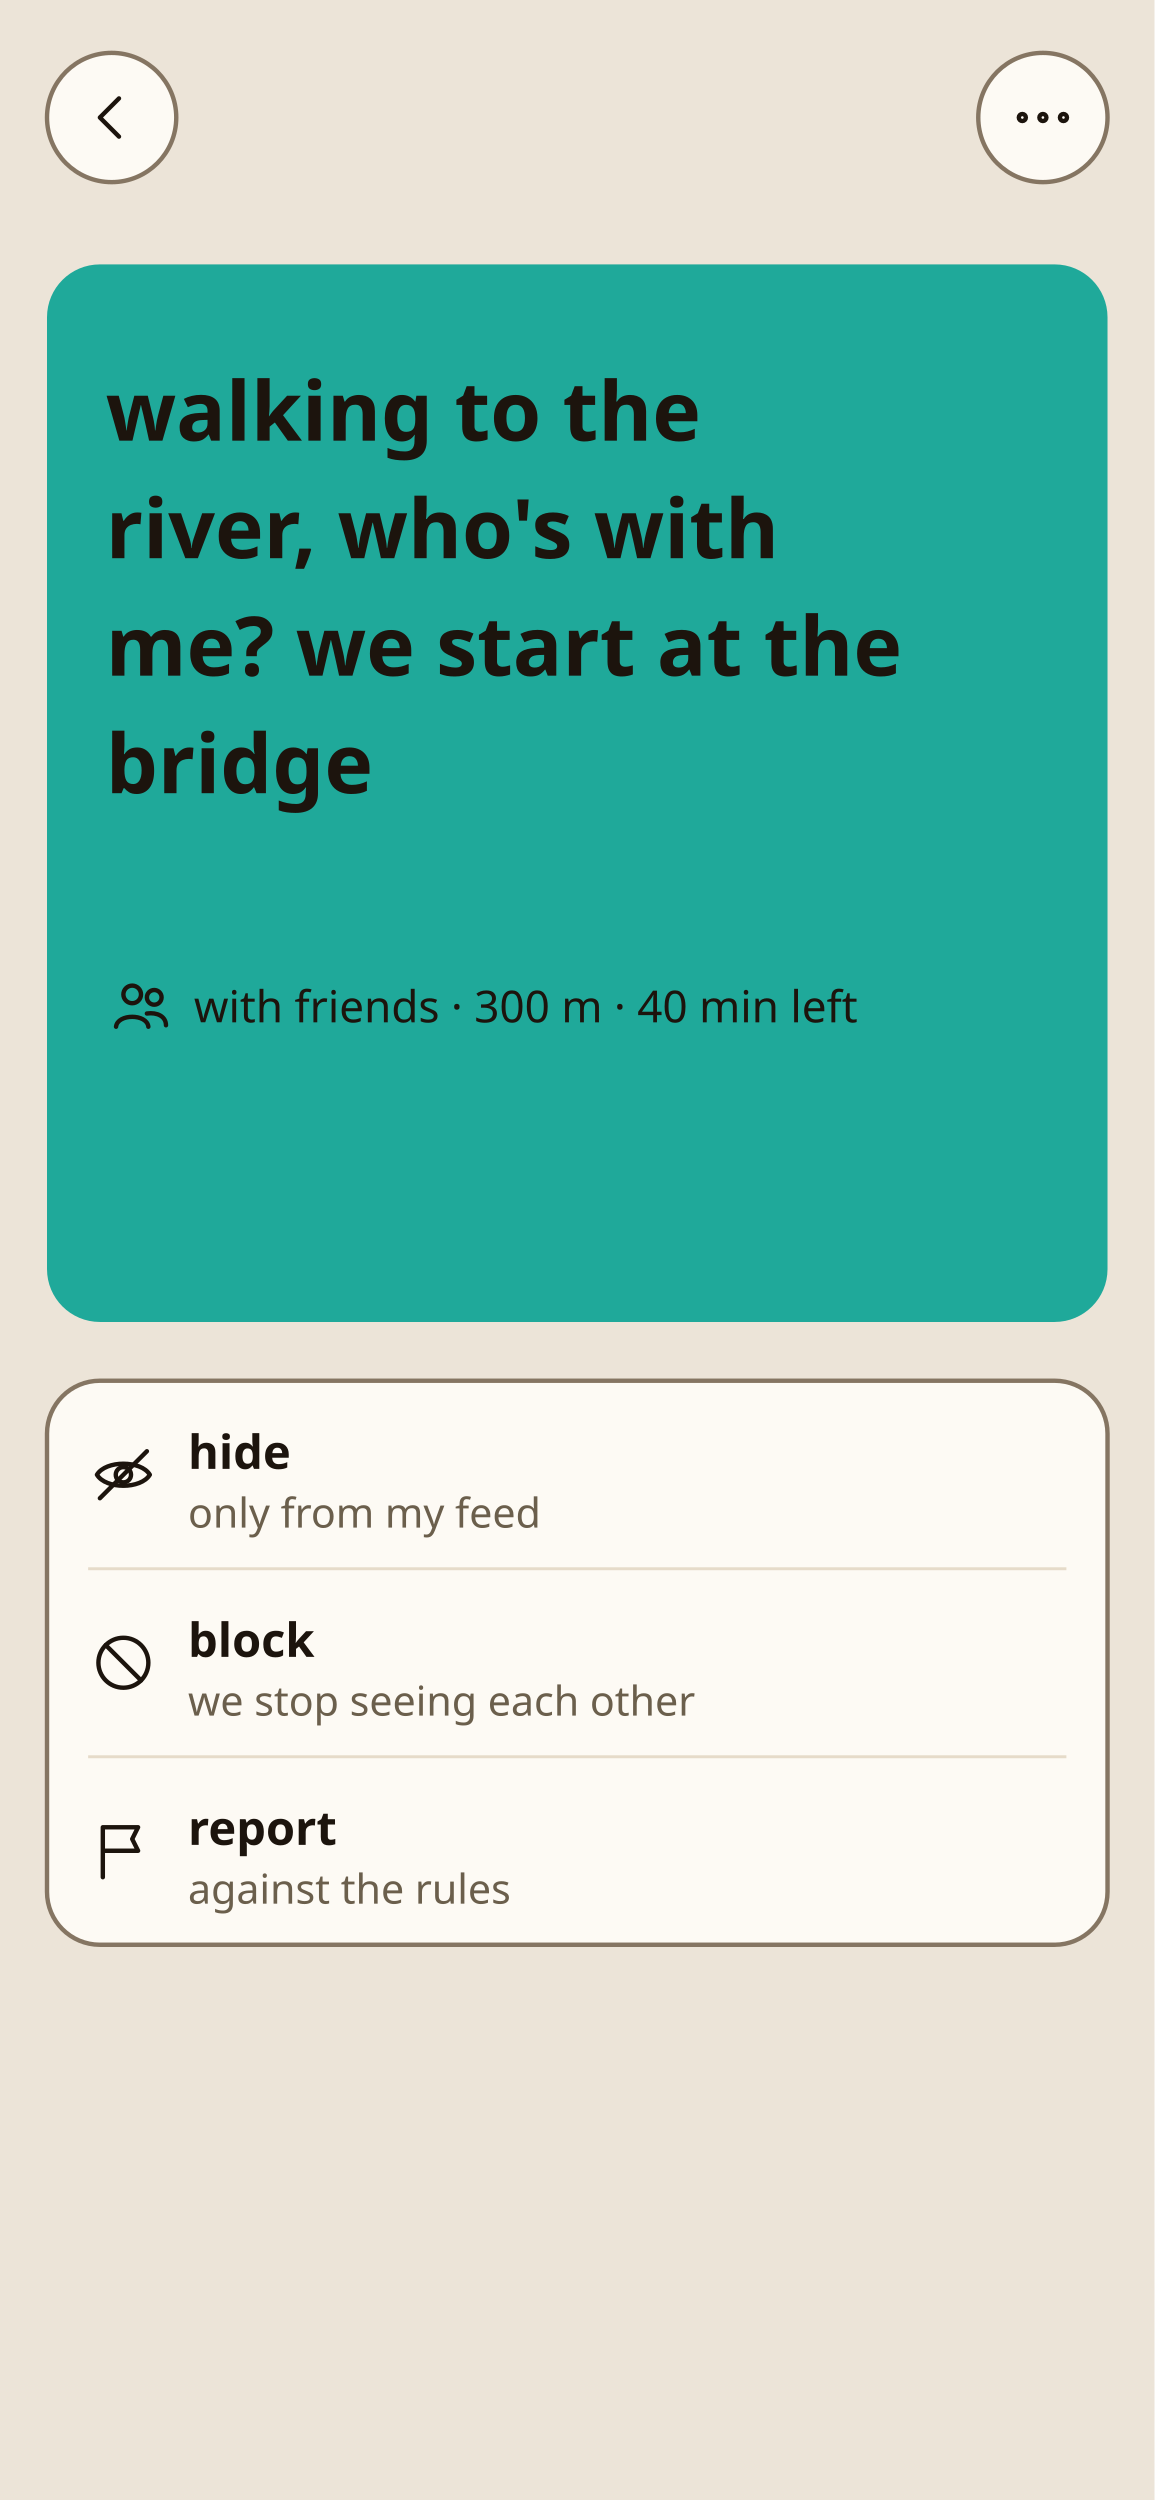
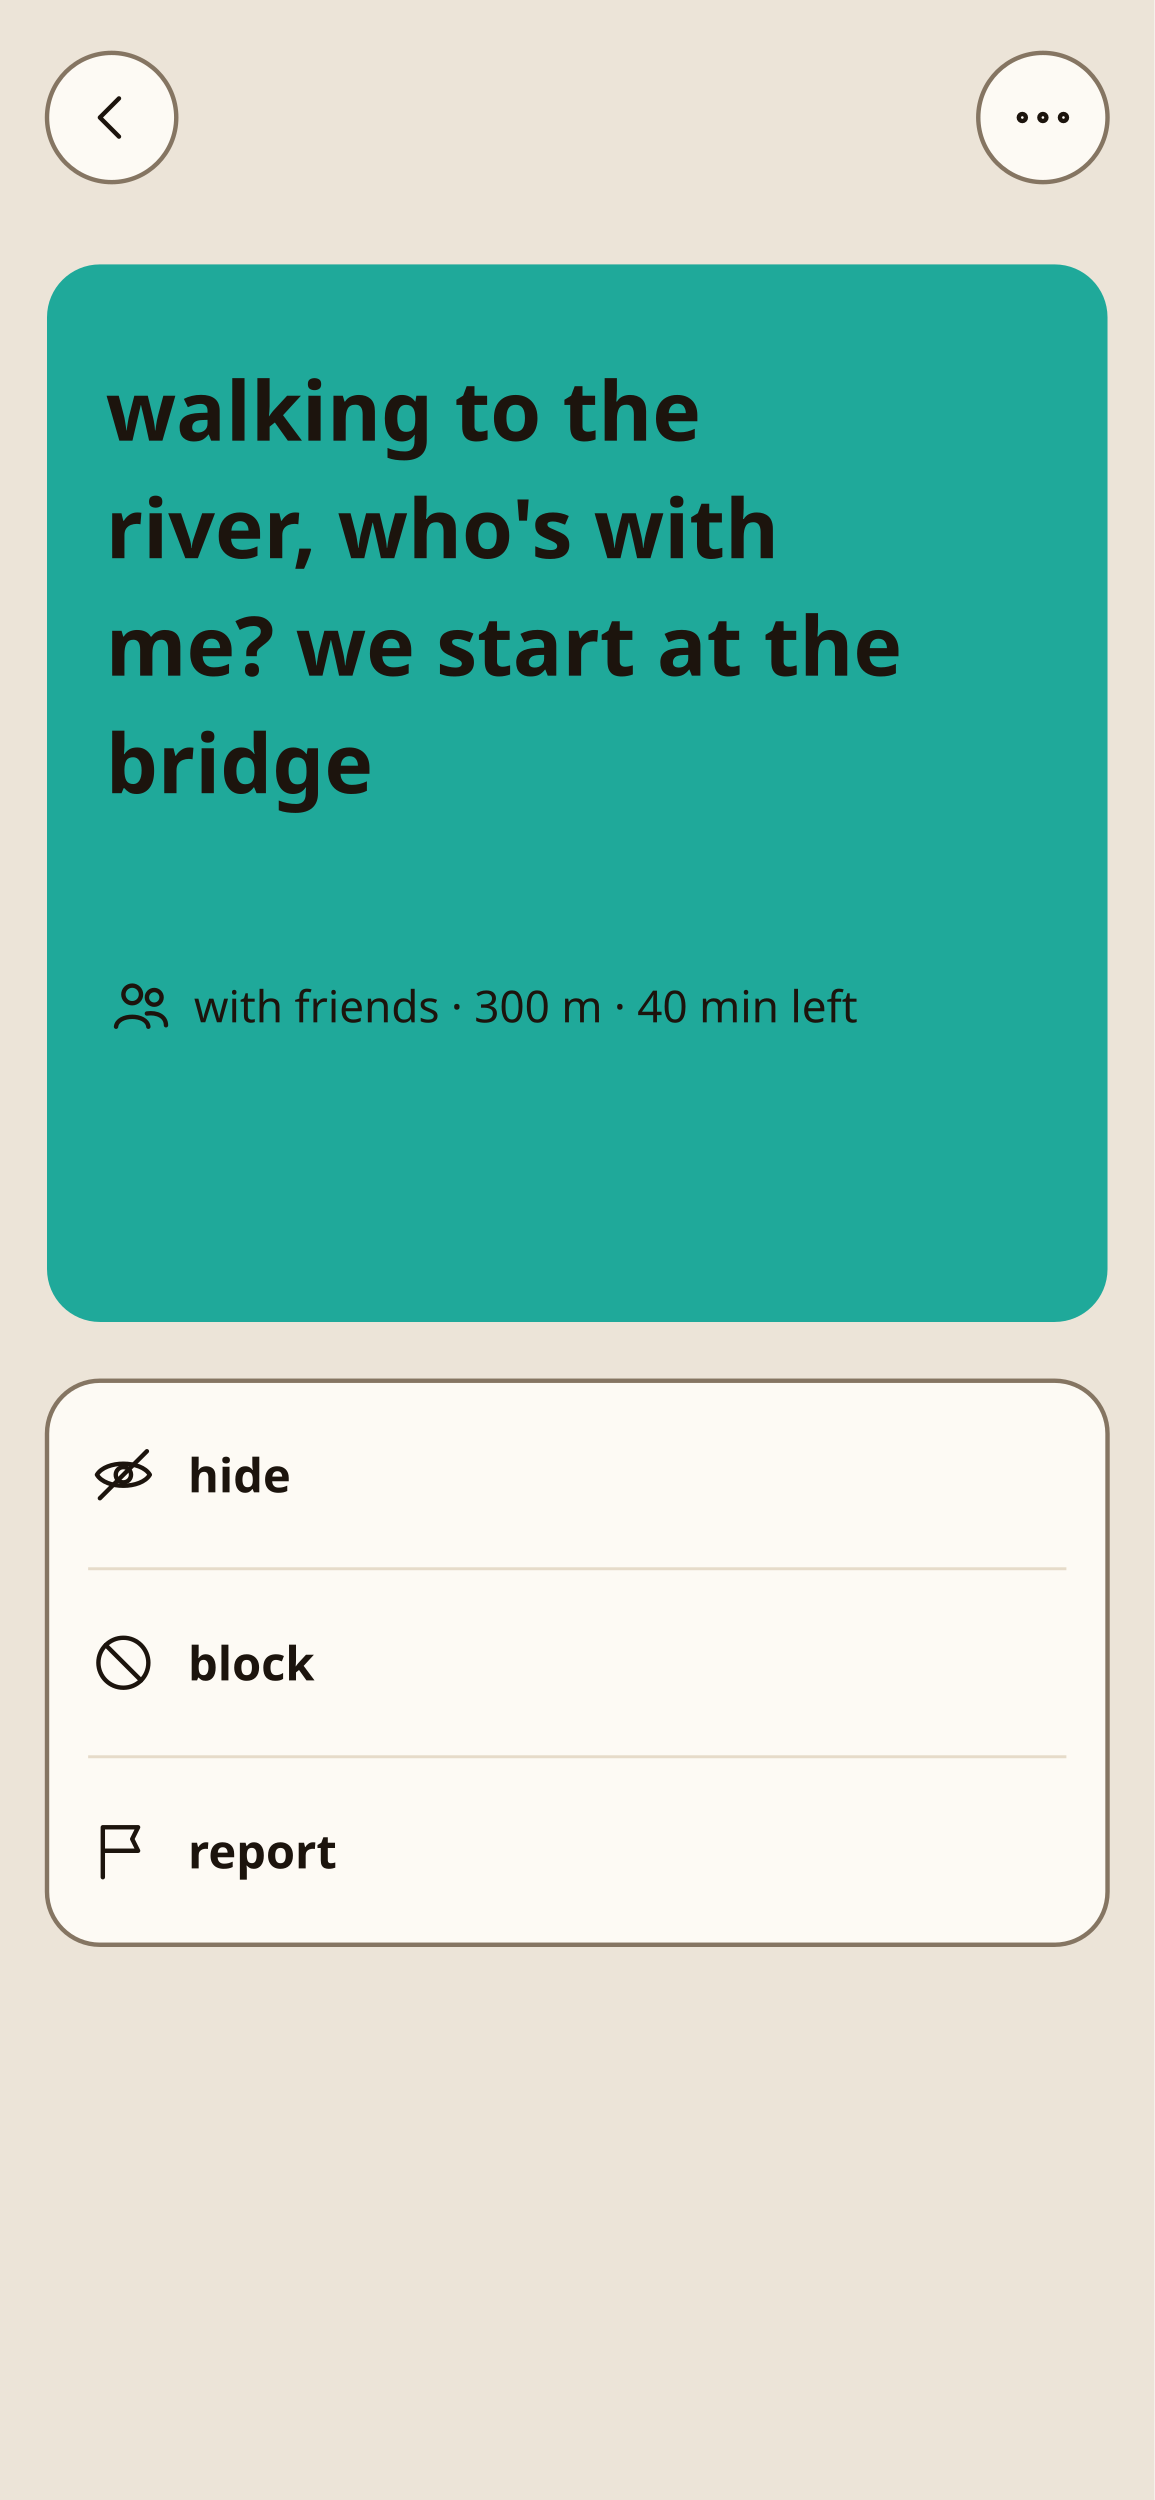
<svg xmlns="http://www.w3.org/2000/svg" width="393" height="851" viewBox="0 0 393 851">
  <defs>
    <style>@font-face{font-family:"Golos Text";font-weight:400 700;src:url(fonts/golos.ttf)}@font-face{font-family:"Russo One";src:url(fonts/russo.ttf)}</style>
    <pattern id="dots" width="16" height="16" patternUnits="userSpaceOnUse">
      <circle cx="2" cy="2" r="1.2" fill="#e6dbc9" />
    </pattern>
  </defs>
  <rect width="393" height="851" fill="#ece4d8" />
  <rect x="16" y="18" width="44" height="44" rx="22" fill="#fdfaf4" stroke="#857562" stroke-width="1.5" />
  <g transform="translate(26 28) scale(1.0)" fill="none" stroke="#1c140d" stroke-width="1.50" stroke-linecap="round" stroke-linejoin="round">
    <path d="M14.5 5.5 L8 12 L14.5 18.5" />
  </g>
  <text x="76" y="48" font-family="Golos Text" font-weight="600" font-size="22" fill="#1c140d" text-anchor="start" />
  <rect x="333" y="18" width="44" height="44" rx="22" fill="#fdfaf4" stroke="#857562" stroke-width="1.5" />
  <g transform="translate(343 28) scale(1.0)" fill="none" stroke="#1c140d" stroke-width="1.50" stroke-linecap="round" stroke-linejoin="round">
    <circle cx="5" cy="12" r="1.2" />
    <circle cx="12" cy="12" r="1.2" />
    <circle cx="19" cy="12" r="1.2" />
  </g>
  <rect x="16" y="90" width="361" height="360" rx="18" fill="#1fa99a" />
  <text x="36" y="150" font-family="Golos Text" font-weight="600" font-size="28" fill="#1c140d" text-anchor="start">walking to the</text>
  <text x="36" y="190" font-family="Golos Text" font-weight="600" font-size="28" fill="#1c140d" text-anchor="start">river, who's with</text>
  <text x="36" y="230" font-family="Golos Text" font-weight="600" font-size="28" fill="#1c140d" text-anchor="start">me? we start at the</text>
  <text x="36" y="270" font-family="Golos Text" font-weight="600" font-size="28" fill="#1c140d" text-anchor="start">bridge</text>
  <g transform="translate(36 330) scale(1.0)" fill="none" stroke="#1c140d" stroke-width="1.50" stroke-linecap="round" stroke-linejoin="round">
    <circle cx="9" cy="8.5" r="3" />
    <circle cx="16.5" cy="9.5" r="2.5" />
    <path d="M3.5 19.5 C4 15 14 15 14.5 19.5 M14 15 C17.5 14.5 20.5 16 20.5 19" />
  </g>
  <text x="66" y="348" font-family="Golos Text" font-weight="400" font-size="15" fill="#1c140d" text-anchor="start">with friends · 300 m · 40 min left</text>
  <rect x="16" y="470" width="361" height="192" rx="18" fill="#fdfaf4" stroke="#857562" stroke-width="1.5" />
  <g transform="translate(30 490) scale(1.0)" fill="none" stroke="#1c140d" stroke-width="1.50" stroke-linecap="round" stroke-linejoin="round">
    <path d="M3 12 C6 7 18 7 21 12 C18 17 6 17 3 12Z" />
    <circle cx="12" cy="12" r="2.6" />
    <path d="M4 20 L20 4" />
  </g>
-   <text x="64" y="500" font-family="Golos Text" font-weight="600" font-size="16" fill="#1c140d" text-anchor="start">hide</text>
-   <text x="64" y="520" font-family="Golos Text" font-weight="400" font-size="14" fill="#6b5f4c" text-anchor="start">only from my feed</text>
+   <text x="64" y="508" font-family="Golos Text" font-weight="600" font-size="16" fill="#1c140d" text-anchor="start">hide</text>
  <path d="M30 534 H363" stroke="#e6dbc9" stroke-width="1" />
  <g transform="translate(30 554) scale(1.0)" fill="none" stroke="#1c140d" stroke-width="1.50" stroke-linecap="round" stroke-linejoin="round">
    <circle cx="12" cy="12" r="8.5" />
    <path d="M6 6 L18 18" />
  </g>
-   <text x="64" y="564" font-family="Golos Text" font-weight="600" font-size="16" fill="#1c140d" text-anchor="start">block</text>
-   <text x="64" y="584" font-family="Golos Text" font-weight="400" font-size="14" fill="#6b5f4c" text-anchor="start">we stop seeing each other</text>
+   <text x="64" y="572" font-family="Golos Text" font-weight="600" font-size="16" fill="#1c140d" text-anchor="start">block</text>
  <path d="M30 598 H363" stroke="#e6dbc9" stroke-width="1" />
  <g transform="translate(30 618) scale(1.0)" fill="none" stroke="#1c140d" stroke-width="1.50" stroke-linecap="round" stroke-linejoin="round">
    <path d="M5 21 V4 M5 4 H17 L15 8 L17 12 H5" />
  </g>
-   <text x="64" y="628" font-family="Golos Text" font-weight="600" font-size="16" fill="#1c140d" text-anchor="start">report</text>
-   <text x="64" y="648" font-family="Golos Text" font-weight="400" font-size="14" fill="#6b5f4c" text-anchor="start">against the rules</text>
+   <text x="64" y="636" font-family="Golos Text" font-weight="600" font-size="16" fill="#1c140d" text-anchor="start">report</text>
</svg>
